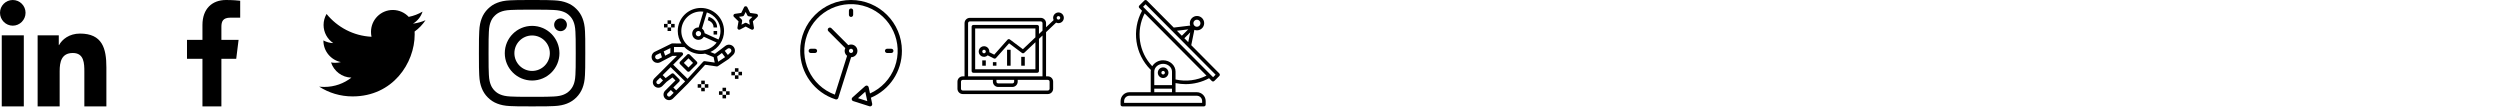
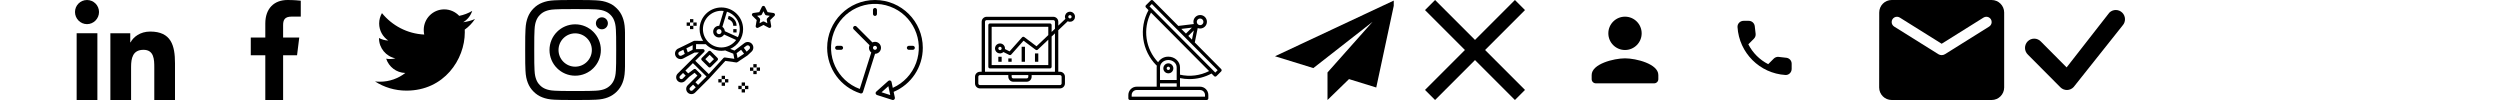
- <svg xmlns="http://www.w3.org/2000/svg" version="1.1" width="752" height="32" viewBox="0 0 752 32">
+ <svg xmlns="http://www.w3.org/2000/svg" version="1.1" width="800" height="32" viewBox="0 0 752 32">
  <svg id="icon-linkedin" width="32" height="32" viewBox="0 0 32 32" x="0" y="0">
    <path d="M31.992 32v-0.001h0.008v-11.736c0-5.741-1.236-10.164-7.948-10.164-3.227 0-5.392 1.771-6.276 3.449h-0.093v-2.913h-6.364v21.364h6.627v-10.579c0-2.785 0.528-5.479 3.977-5.479 3.399 0 3.449 3.179 3.449 5.657v10.401h6.62z" />
    <path d="M0.528 10.636h6.635v21.364h-6.635v-21.364z" />
    <path d="M3.843-0c-2.121 0-3.843 1.721-3.843 3.843s1.721 3.879 3.843 3.879c2.121 0 3.843-1.757 3.843-3.879-0.001-2.121-1.723-3.843-3.843-3.843v0z" />
  </svg>
  <svg id="icon-facebook" width="32" height="32" viewBox="0 0 32 32" x="48" y="0">
    <path d="M21.329 5.313h2.921v-5.088c-0.504-0.069-2.237-0.225-4.256-0.225-4.212 0-7.097 2.649-7.097 7.519v4.481h-4.648v5.688h4.648v14.312h5.699v-14.311h4.46l0.708-5.688h-5.169v-3.919c0.001-1.644 0.444-2.769 2.735-2.769z" />
  </svg>
  <svg id="icon-twitter" width="32" height="32" viewBox="0 0 32 32" x="96" y="0">
    <path d="M32 6.078c-1.19 0.522-2.458 0.868-3.78 1.036 1.36-0.812 2.398-2.088 2.886-3.626-1.268 0.756-2.668 1.29-4.16 1.588-1.204-1.282-2.92-2.076-4.792-2.076-3.632 0-6.556 2.948-6.556 6.562 0 0.52 0.044 1.020 0.152 1.496-5.454-0.266-10.28-2.88-13.522-6.862-0.566 0.982-0.898 2.106-0.898 3.316 0 2.272 1.17 4.286 2.914 5.452-1.054-0.020-2.088-0.326-2.964-0.808 0 0.020 0 0.046 0 0.072 0 3.188 2.274 5.836 5.256 6.446-0.534 0.146-1.116 0.216-1.72 0.216-0.42 0-0.844-0.024-1.242-0.112 0.85 2.598 3.262 4.508 6.13 4.57-2.232 1.746-5.066 2.798-8.134 2.798-0.538 0-1.054-0.024-1.57-0.090 2.906 1.874 6.35 2.944 10.064 2.944 12.072 0 18.672-10 18.672-18.668 0-0.29-0.010-0.57-0.024-0.848 1.302-0.924 2.396-2.078 3.288-3.406z" />
  </svg>
  <svg id="icon-instagram" width="32" height="32" viewBox="0 0 32 32" x="144" y="0">
    <path d="M31.969 9.408c-0.075-1.7-0.35-2.869-0.744-3.882-0.406-1.075-1.031-2.038-1.85-2.838-0.8-0.813-1.769-1.444-2.832-1.844-1.019-0.394-2.182-0.669-3.882-0.744-1.713-0.081-2.257-0.1-6.601-0.1s-4.888 0.019-6.595 0.094c-1.7 0.075-2.869 0.35-3.882 0.744-1.075 0.406-2.038 1.031-2.838 1.85-0.813 0.8-1.444 1.769-1.844 2.832-0.394 1.019-0.669 2.182-0.744 3.882-0.081 1.713-0.1 2.257-0.1 6.601s0.019 4.888 0.094 6.595c0.075 1.7 0.35 2.869 0.744 3.882 0.406 1.075 1.038 2.038 1.85 2.838 0.8 0.813 1.769 1.444 2.832 1.844 1.019 0.394 2.182 0.669 3.882 0.744 1.706 0.075 2.25 0.094 6.595 0.094s4.888-0.019 6.595-0.094c1.7-0.075 2.869-0.35 3.882-0.744 2.151-0.831 3.851-2.532 4.682-4.682 0.394-1.019 0.669-2.182 0.744-3.882 0.075-1.707 0.094-2.25 0.094-6.595s-0.006-4.888-0.081-6.595zM29.087 22.473c-0.069 1.563-0.331 2.407-0.55 2.969-0.538 1.394-1.644 2.5-3.038 3.038-0.563 0.219-1.413 0.481-2.969 0.55-1.688 0.075-2.194 0.094-6.464 0.094s-4.782-0.019-6.464-0.094c-1.563-0.069-2.407-0.331-2.969-0.55-0.694-0.256-1.325-0.663-1.838-1.194-0.531-0.519-0.938-1.144-1.194-1.838-0.219-0.563-0.481-1.413-0.55-2.969-0.075-1.688-0.094-2.194-0.094-6.464s0.019-4.782 0.094-6.464c0.069-1.563 0.331-2.407 0.55-2.969 0.256-0.694 0.663-1.325 1.2-1.838 0.519-0.531 1.144-0.938 1.838-1.194 0.563-0.219 1.413-0.481 2.969-0.55 1.688-0.075 2.194-0.094 6.464-0.094 4.276 0 4.782 0.019 6.464 0.094 1.563 0.069 2.407 0.331 2.969 0.55 0.694 0.256 1.325 0.662 1.838 1.194 0.531 0.519 0.938 1.144 1.194 1.838 0.219 0.563 0.481 1.413 0.55 2.969 0.075 1.688 0.094 2.194 0.094 6.464s-0.019 4.77-0.094 6.458z" />
    <path d="M16.059 7.783c-4.538 0-8.22 3.682-8.22 8.22s3.682 8.22 8.22 8.22c4.538 0 8.22-3.682 8.22-8.22s-3.682-8.22-8.22-8.22zM16.059 21.335c-2.944 0-5.332-2.388-5.332-5.332s2.388-5.332 5.332-5.332c2.944 0 5.332 2.388 5.332 5.332s-2.388 5.332-5.332 5.332z" />
    <path d="M26.524 7.458c0 1.060-0.859 1.919-1.919 1.919s-1.919-0.859-1.919-1.919c0-1.060 0.859-1.919 1.919-1.919s1.919 0.859 1.919 1.919z" />
  </svg>
-   <svg id="icon-astronaut" width="32" height="32" viewBox="0 0 32 32" x="196" y="0">
+   <svg id="icon-astronaut" width="32" height="32" viewBox="0 0 32 32" x="192" y="0">
    <path d="M31.974 4.524c-0.063-0.193-0.229-0.333-0.43-0.363l-1.91-0.278-0.855-1.731c-0.179-0.365-0.777-0.365-0.956 0l-0.855 1.731-1.91 0.278c-0.201 0.029-0.367 0.17-0.431 0.363-0.062 0.193-0.011 0.405 0.135 0.547l1.383 1.348-0.326 1.903c-0.034 0.2 0.048 0.402 0.212 0.522 0.166 0.121 0.382 0.135 0.562 0.040l1.709-0.899 1.709 0.899c0.078 0.041 0.164 0.061 0.249 0.061 0.11 0 0.221-0.034 0.314-0.102 0.164-0.119 0.246-0.322 0.212-0.522l-0.326-1.903 1.383-1.348c0.145-0.142 0.197-0.354 0.135-0.547zM29.511 5.851c-0.125 0.122-0.183 0.299-0.153 0.472l0.191 1.114-1-0.526c-0.078-0.041-0.163-0.061-0.249-0.061s-0.17 0.020-0.249 0.061l-1.001 0.526 0.191-1.114c0.030-0.173-0.028-0.349-0.153-0.472l-0.81-0.789 1.119-0.163c0.174-0.025 0.324-0.134 0.402-0.292l0.5-1.013 0.5 1.013c0.078 0.157 0.228 0.267 0.402 0.292l1.119 0.163-0.809 0.789z" />
    <path d="M26.133 20.522h-1.067v1.067h1.067v-1.067z" />
    <path d="M26.133 22.656h-1.067v1.067h1.067v-1.067z" />
    <path d="M27.2 21.589h-1.067v1.067h1.067v-1.067z" />
    <path d="M25.067 21.589h-1.067v1.067h1.067v-1.067z" />
    <path d="M22.4 26.389h-1.067v1.067h1.067v-1.067z" />
    <path d="M22.4 28.522h-1.067v1.067h1.067v-1.067z" />
    <path d="M23.467 27.456h-1.067v1.067h1.067v-1.067z" />
    <path d="M21.333 27.456h-1.067v1.067h1.067v-1.067z" />
    <path d="M16 24.256h-1.067v1.067h1.067v-1.067z" />
    <path d="M16 26.389h-1.067v1.067h1.067v-1.067z" />
    <path d="M17.067 25.322h-1.067v1.067h1.067v-1.067z" />
    <path d="M14.933 25.322h-1.067v1.067h1.067v-1.067z" />
    <path d="M5.867 6.122h-1.067v1.067h1.067v-1.067z" />
    <path d="M5.867 8.255h-1.067v1.067h1.067v-1.067z" />
    <path d="M6.933 7.189h-1.067v1.067h1.067v-1.067z" />
    <path d="M4.8 7.189h-1.067v1.067h1.067v-1.067z" />
    <path d="M24.715 14.159c-0.287-0.388-0.709-0.637-1.188-0.705-0.481-0.068-0.956 0.058-1.34 0.352l-1.252 0.96-1.898 1.417-1.358-0.541c2.421-1.086 4.114-3.508 4.114-6.32 0-3.823-3.123-6.933-6.961-6.933s-6.961 3.11-6.961 6.933c0 1.386 0.414 2.674 1.12 3.758l-2.764-0.024c-0.002 0-0.003 0-0.005 0-0.009 0-0.015 0.004-0.023 0.005-0.053 0.002-0.105 0.013-0.155 0.031-0.013 0.005-0.026 0.008-0.038 0.013-0.006 0.003-0.013 0.003-0.019 0.006l-3.233 1.596c-0.001 0-0.001 0-0.001 0.001l-1.893 0.911c-0.021 0.009-0.042 0.021-0.063 0.035-0.755 0.502-1.012 1.489-0.598 2.295 0.22 0.429 0.595 0.745 1.056 0.889 0.178 0.055 0.359 0.083 0.539 0.083 0.29 0 0.577-0.071 0.839-0.211l1.388-0.738 2.264-1.169 1.357-0.008-5.442 5.416c-0.001 0.001-0.001 0.001-0.002 0.001l-1.339 1.333c-0.316 0.315-0.49 0.732-0.49 1.178s0.174 0.863 0.49 1.179c0.325 0.323 0.752 0.485 1.179 0.485s0.854-0.162 1.18-0.485l1.314-1.309 1.741-1.3 0.901 0.897-1.762 1.754c-0 0.001-0.001 0.001-0.002 0.001l-1.339 1.333c-0.316 0.315-0.49 0.732-0.49 1.178s0.174 0.863 0.49 1.179c0.325 0.323 0.753 0.485 1.18 0.485s0.855-0.162 1.18-0.485l3.482-3.467c0.001-0.001 0.001-0.001 0.001-0.002l1.010-1-0.004-0.004c0.006-0.006 0.015-0.009 0.022-0.015l5.166-5.658 3.471 0.494c0.025 0.004 0.050 0.005 0.075 0.005 0.065 0 0.127-0.015 0.187-0.038 0.018-0.006 0.033-0.015 0.050-0.023 0.019-0.010 0.039-0.015 0.058-0.027l3.213-2.133c0.012-0.008 0.018-0.021 0.029-0.029 0.013-0.010 0.029-0.014 0.041-0.026l1.271-1.191c0.662-0.62 0.753-1.635 0.212-2.362zM2.13 17.77c-0.173 0.093-0.37 0.111-0.558 0.052-0.187-0.058-0.338-0.186-0.427-0.358-0.161-0.314-0.068-0.695 0.214-0.902l1.314-0.632 0.449 1.313-0.992 0.527zM5.628 15.942l-1.548 0.8-0.439-1.283 2.027-1.001-0.040 1.484zM20.727 9.322c0 0.918-0.219 1.785-0.599 2.559l-4.181-1.899c-0.044-0.573-0.341-1.075-0.788-1.388l1.464-4.86c2.378 0.756 4.105 2.974 4.105 5.588zM8.938 9.322c0-3.235 2.644-5.867 5.894-5.867 0.253 0 0.5 0.021 0.745 0.052l-1.432 4.754c-0.019-0.001-0.037-0.006-0.057-0.006-1.033 0-1.873 0.837-1.873 1.867s0.84 1.867 1.873 1.867c0.694 0 1.294-0.383 1.618-0.945l3.862 1.755c-1.075 1.446-2.795 2.39-4.737 2.39-3.25 0-5.894-2.632-5.894-5.867zM14.894 10.122c0 0.441-0.362 0.8-0.806 0.8s-0.806-0.359-0.806-0.8c0-0.441 0.362-0.8 0.806-0.8s0.806 0.359 0.806 0.8zM2.465 25.146c-0.236 0.234-0.619 0.234-0.854 0.001-0.114-0.114-0.176-0.263-0.176-0.423s0.062-0.309 0.176-0.421l0.962-0.958 0.851 0.848-0.959 0.955zM5.679 28.88c-0.236 0.234-0.619 0.235-0.855 0.001-0.114-0.114-0.176-0.263-0.176-0.423s0.062-0.309 0.176-0.421l0.963-0.959 0.852 0.848-0.96 0.955zM9.16 25.411c-0.001 0-0.001 0-0.002 0.001l-1.765 1.76-0.852-0.848 1.763-1.755c0 0 0 0 0-0s0.001-0.001 0.002-0.001c0.040-0.040 0.065-0.088 0.090-0.135 0.007-0.014 0.020-0.026 0.026-0.040 0.017-0.041 0.019-0.085 0.026-0.129 0.003-0.025 0.014-0.047 0.014-0.073 0-0.036-0.013-0.070-0.020-0.106-0.006-0.032-0.006-0.065-0.019-0.095-0.020-0.050-0.055-0.094-0.091-0.138-0.010-0.012-0.014-0.027-0.025-0.038 0 0 0 0-0.001 0s-0.001-0.002-0.001-0.002l-1.607-1.6c-0.017-0.017-0.039-0.024-0.058-0.038-0.028-0.022-0.055-0.042-0.087-0.058-0.030-0.015-0.061-0.024-0.093-0.033-0.034-0.010-0.067-0.017-0.103-0.020-0.033-0.002-0.063 0.001-0.095 0.005-0.036 0.004-0.069 0.009-0.104 0.020-0.034 0.011-0.063 0.027-0.094 0.045-0.020 0.011-0.042 0.015-0.061 0.029l-1.773 1.324-0.901-0.897 2.399-2.386 4.361 4.289-0.928 0.919zM15.979 18.394c-0.015-0.002-0.030 0.004-0.045 0.003-0.039-0.002-0.076 0.001-0.115 0.007-0.030 0.005-0.059 0.011-0.088 0.021-0.034 0.012-0.065 0.028-0.097 0.047-0.030 0.018-0.057 0.037-0.083 0.061-0.013 0.011-0.028 0.017-0.040 0.029l-4.698 5.146-4.328-4.257 2.833-2.818c0.209-0.208 0.21-0.546 0.002-0.755-0.105-0.105-0.243-0.157-0.381-0.156v-0.001l-2.219 0.013 0.028-1.607 3.104 0.027c1.265 1.294 3.029 2.101 4.981 2.101 0.437 0 0.864-0.045 1.279-0.123 0.040 0.032 0.079 0.065 0.13 0.085l2.41 0.96 0.152 0.758 0.178 0.885-3.003-0.427zM20.020 18.572l-0.313-1.558 1.446-1.080 0.947 1.257-2.080 1.381zM23.774 15.741l-0.838 0.785-0.931-1.236 0.831-0.637c0.155-0.119 0.351-0.168 0.543-0.143 0.193 0.027 0.364 0.128 0.48 0.284 0.217 0.292 0.18 0.699-0.085 0.947z" />
    <path d="M13.602 18.544l-2.143-2.133c-0.207-0.207-0.545-0.207-0.753 0l-2.142 2.133c-0.1 0.101-0.157 0.236-0.157 0.378s0.056 0.278 0.157 0.378l2.142 2.133c0.104 0.103 0.241 0.155 0.377 0.155s0.273-0.052 0.376-0.155l2.143-2.133c0.1-0.1 0.157-0.236 0.157-0.378s-0.057-0.278-0.157-0.378zM11.083 20.303l-1.387-1.381 1.387-1.381 1.387 1.381-1.387 1.381z" />
    <path d="M17.164 5.071l-0.258 1.036c0.071 0.018 1.738 0.452 1.738 2.149h1.067c-0-2.017-1.666-2.965-2.547-3.185z" />
    <path d="M19.711 9.322h-1.067v1.067h1.067v-1.067z" />
  </svg>
  <svg id="icon-clock" width="32" height="32" viewBox="0 0 32 32" x="240" y="0">
    <path d="M31.297 15.301c-0.002-8.452-6.855-15.303-15.308-15.301s-15.303 6.855-15.301 15.308c0.001 6.658 4.307 12.551 10.649 14.576 0.061 0.019 0.124 0.029 0.187 0.029 0.121-0 0.239-0.032 0.342-0.094 0.135-0.080 0.236-0.207 0.283-0.356l3.865-12.25c1.057-0.005 1.909-0.866 1.903-1.923s-0.866-1.909-1.923-1.903c-0.284 0.001-0.565 0.067-0.82 0.191l-5.106-5.107c-0.253-0.245-0.657-0.238-0.902 0.016-0.239 0.247-0.239 0.639 0 0.886l5.103 5.109c-0.392 0.799-0.168 1.764 0.536 2.309l-3.683 11.673c-7.278-2.681-11.004-10.754-8.323-18.032s10.754-11.004 18.032-8.323c7.278 2.681 11.004 10.754 8.323 18.032-1.31 3.556-4.001 6.431-7.462 7.973l-0.398-1.874c-0.073-0.345-0.411-0.565-0.756-0.492-0.109 0.023-0.209 0.074-0.293 0.148l-3.837 3.426c-0.263 0.234-0.287 0.637-0.052 0.9 0.076 0.085 0.174 0.149 0.283 0.184l4.899 1.564c0.335 0.108 0.694-0.077 0.802-0.412 0.034-0.106 0.040-0.219 0.017-0.328l-0.391-1.839c5.664-2.388 9.342-7.942 9.329-14.089zM15.992 14.664c0.352 0 0.638 0.286 0.638 0.638s-0.286 0.638-0.638 0.638c-0.352 0-0.638-0.285-0.638-0.638s0.285-0.638 0.638-0.638zM18.093 29.528l2.184-1.948 0.603 2.84-2.787-0.892z" />
    <path d="M15.354 3.185v1.275c0 0.352 0.285 0.638 0.638 0.638s0.638-0.285 0.638-0.638v-1.275c0-0.352-0.286-0.638-0.638-0.638s-0.638 0.286-0.638 0.638z" />
    <path d="M3.876 14.664c-0.352 0-0.638 0.286-0.638 0.638s0.285 0.638 0.638 0.638h1.275c0.352 0 0.638-0.285 0.638-0.638s-0.285-0.638-0.638-0.638h-1.275z" />
    <path d="M28.108 15.939c0.352 0 0.638-0.285 0.638-0.638s-0.285-0.638-0.638-0.638h-1.275c-0.352 0-0.638 0.286-0.638 0.638s0.286 0.638 0.638 0.638h1.275z" />
  </svg>
  <svg id="icon-diagram" width="32" height="32" viewBox="0 0 32 32" x="288" y="0">
    <path d="M14.925 14.965h1.066v4.798h-1.066v-4.797z" />
    <path d="M19.19 17.097h1.066v2.665h-1.066v-2.665z" />
    <path d="M10.661 18.696h1.066v1.066h-1.066v-1.066z" />
    <path d="M7.463 18.163h1.066v1.599h-1.066v-1.599z" />
    <path d="M1.599 28.291h25.587c0.883 0 1.599-0.716 1.599-1.599v-2.132c0-0.883-0.716-1.599-1.599-1.599h-0.533v-13.293l3.028-2.868c0.703 0.346 1.553 0.136 2.013-0.499s0.396-1.508-0.152-2.068-1.42-0.644-2.065-0.198c-0.644 0.446-0.873 1.292-0.542 2.002l-2.281 2.163v-1.23c0-0.883-0.716-1.599-1.599-1.599h-21.322c-0.883 0-1.599 0.716-1.599 1.599v15.992h-0.533c-0.883 0-1.599 0.716-1.599 1.599v2.132c0 0.883 0.716 1.599 1.599 1.599zM30.384 4.837c0.294 0 0.533 0.239 0.533 0.533s-0.239 0.533-0.533 0.533c-0.294 0-0.533-0.239-0.533-0.533s0.239-0.533 0.533-0.533zM3.198 6.969c0-0.294 0.239-0.533 0.533-0.533h21.322c0.294 0 0.533 0.239 0.533 0.533v2.239l-1.066 1.013v-2.186c0-0.294-0.239-0.533-0.533-0.533h-19.19c-0.294 0-0.533 0.239-0.533 0.533v13.326c0 0.294 0.239 0.533 0.533 0.533h19.19c0.294 0 0.533-0.239 0.533-0.533v-9.674l1.066-1.010v12.284h-22.388v-15.992zM7.996 13.899c-0.721-0.002-1.354 0.478-1.546 1.174s0.105 1.433 0.725 1.801c0.62 0.368 1.41 0.276 1.928-0.226l1.853 0.93c0.215 0.108 0.476 0.057 0.636-0.123l3.939-4.431 3.872 2.901c0.208 0.156 0.498 0.139 0.686-0.039l3.365-3.188v8.131h-18.124v-12.26h18.124v2.66l-3.771 3.572-3.904-2.927c-0.222-0.166-0.534-0.135-0.718 0.072l-3.993 4.493-1.493-0.746c0.011-0.064 0.018-0.129 0.020-0.193 0-0.883-0.716-1.599-1.599-1.599zM8.529 15.498c0 0.294-0.239 0.533-0.533 0.533s-0.533-0.239-0.533-0.533c0-0.294 0.239-0.533 0.533-0.533s0.533 0.239 0.533 0.533zM11.727 24.027h5.331v0.533c0 0.294-0.239 0.533-0.533 0.533h-4.264c-0.294 0-0.533-0.239-0.533-0.533v-0.533zM1.066 24.56c0-0.294 0.239-0.533 0.533-0.533h9.062v0.533c0 0.883 0.716 1.599 1.599 1.599h4.264c0.883 0 1.599-0.716 1.599-1.599v-0.533h9.062c0.294 0 0.533 0.239 0.533 0.533v2.132c0 0.294-0.239 0.533-0.533 0.533h-25.587c-0.294 0-0.533-0.239-0.533-0.533v-2.132z" />
  </svg>
  <svg id="icon-antenna" width="32" height="32" viewBox="0 0 32 32" x="336" y="0">
    <path d="M30.773 22.098l-8.443-8.505 0.937-4.615c0.242 0.094 0.499 0.144 0.758 0.146h0.006c1.192 0.014 2.17-0.941 2.184-2.133s-0.941-2.17-2.133-2.184c-1.192-0.014-2.17 0.941-2.184 2.133-0.003 0.255 0.039 0.509 0.125 0.749l-4.96 0.605-8.091-8.133c-0.099-0.101-0.235-0.159-0.377-0.16-0.14 0.001-0.274 0.056-0.373 0.155l-1.513 1.504c-0.208 0.208-0.208 0.546 0 0.754l0.814 0.826c-3.153 5.798-2.129 12.978 2.519 17.663 0.043 0.041 0.092 0.074 0.146 0.098-0.034 0.18-0.051 0.364-0.052 0.547v6.187h-6.4c-1.472 0.002-2.665 1.195-2.667 2.667v1.067c0 0.295 0.239 0.533 0.533 0.533h24.533c0.295 0 0.533-0.239 0.533-0.533v-1.067c-0.002-1.472-1.195-2.665-2.667-2.667h-6.4v-2.742c1.003 0.21 2.024 0.317 3.049 0.32 2.458-0.003 4.877-0.615 7.040-1.783l0.818 0.823c0.099 0.101 0.235 0.159 0.377 0.16 0.14-0.001 0.274-0.056 0.373-0.155l1.513-1.504c0.208-0.208 0.208-0.546 0-0.754zM23.28 6.233c0.418-0.415 1.093-0.414 1.509 0.004s0.414 1.093-0.004 1.508c-0.2 0.199-0.47 0.31-0.752 0.31h-0.003c-0.589-0.003-1.064-0.483-1.061-1.072 0.002-0.282 0.115-0.552 0.314-0.751h-0.002zM22.024 9.738l-0.598 2.946-1.175-1.182 1.774-1.763zM21.419 8.836l-1.92 1.909-1.485-1.493 3.405-0.415zM24.004 28.8c0.884 0 1.6 0.716 1.6 1.6v0.533h-23.467v-0.533c0-0.884 0.716-1.6 1.6-1.6h20.267zM16.537 26.667v1.067h-5.333v-1.067h5.333zM11.204 25.6v-4.053c0-1.294 1.196-2.347 2.667-2.347s2.667 1.053 2.667 2.347v4.053h-5.333zM17.604 23.904v-2.357c0-1.882-1.675-3.413-3.733-3.413-1.331-0.020-2.576 0.657-3.281 1.786-4.058-4.274-4.971-10.645-2.279-15.887l18.602 18.708c-2.872 1.461-6.165 1.873-9.309 1.163zM28.893 23.22l-21.057-21.181 0.755-0.752 7.935 7.98c0.004 0 0.006 0.007 0.010 0.010l13.115 13.191-0.757 0.752z" />
    <path d="M13.876 20.267h-0.005c-0.884-0.001-1.601 0.714-1.602 1.598s0.714 1.601 1.598 1.602h0.005c0.884 0.001 1.601-0.714 1.602-1.598s-0.714-1.601-1.598-1.602zM14.249 22.245c-0.1 0.1-0.236 0.156-0.378 0.155-0.295-0.002-0.532-0.242-0.531-0.536 0.001-0.141 0.057-0.276 0.157-0.375s0.233-0.154 0.373-0.155c0.295 0.002 0.532 0.242 0.531 0.536-0.001 0.141-0.057 0.276-0.157 0.375h0.005z" />
  </svg>
+   <svg id="icon-send" width="38" height="32" viewBox="0 0 38 32" x="384" y="0">
+     <path d="M38.4 0l-38.4 18 12.272 3.788 18.928-14.788-14.397 16.186 0.012 0.004-0.014-0.004v8.814l6.882-6.691 8.718 2.691 6-28z" />
+   </svg>
+   <svg id="icon-close" width="32" height="32" viewBox="0 0 32 32" x="432" y="0">
+     <path d="M32 3.223l-3.223-3.223-12.777 12.777-12.777-12.777-3.223 3.223 12.777 12.777-12.777 12.777 3.223 3.223 12.777-12.777 12.777 12.777 3.223-3.223-12.777-12.777 12.777-12.777z" />
+   </svg>
+   <svg id="icon-user" width="32" height="32" viewBox="0 0 32 32" x="480" y="0">
+     <path d="M16 16c2.947 0 5.333-2.387 5.333-5.333s-2.387-5.333-5.333-5.333c-2.947 0-5.333 2.387-5.333 5.333s2.387 5.333 5.333 5.333zM16 18.667c-3.56 0-10.667 1.787-10.667 5.333v1.333c0 0.733 0.6 1.333 1.333 1.333h18.667c0.733 0 1.333-0.6 1.333-1.333v-1.333c0-3.547-7.107-5.333-10.667-5.333z" />
+   </svg>
+   <svg id="icon-phone" width="24" height="32" viewBox="0 0 24 32" x="528" y="0">
+     <path d="M19.635 18.487l-2.451-0.28c-0.589-0.067-1.167 0.135-1.582 0.55l-1.775 1.775c-2.731-1.389-4.969-3.618-6.359-6.359l1.785-1.785c0.415-0.415 0.618-0.994 0.55-1.582l-0.28-2.432c-0.116-0.975-0.936-1.708-1.92-1.708h-1.669c-1.090 0-1.997 0.907-1.93 1.997 0.511 8.24 7.102 14.821 15.332 15.332 1.090 0.068 1.997-0.839 1.997-1.93v-1.669c0.010-0.975-0.724-1.795-1.698-1.911z" />
+   </svg>
+   <svg id="icon-envelope" width="43" height="32" viewBox="0 0 43 32" x="576" y="0">
+     <path d="M37.333 0h-32c-2.2 0-3.98 1.8-3.98 4l-0.020 24c0 2.2 1.8 4 4 4h32c2.2 0 4-1.8 4-4v-24c0-2.2-1.8-4-4-4zM36.533 8.5l-14.14 8.84c-0.64 0.4-1.48 0.4-2.12 0l-14.14-8.84c-0.5-0.32-0.8-0.86-0.8-1.44 0-1.34 1.46-2.14 2.6-1.44l13.4 8.38 13.4-8.38c1.14-0.7 2.6 0.1 2.6 1.44 0 0.58-0.3 1.12-0.8 1.44z" />
+   </svg>
+   <svg id="icon-tick" width="32" height="32" viewBox="0 0 10 8" x="624" y="0">
+     <path d="M8.446 0.255C8.618 0.09 8.848 -0.002 9.087 2.65108e-05C9.326 0.002 9.554 0.097 9.724 0.265C9.895 0.433 9.993 0.661 10 0.901C10.006 1.14 9.919 1.373 9.758 1.55L4.864 7.704C4.779 7.796 4.678 7.869 4.565 7.919C4.452 7.97 4.33 7.998 4.206 8C4.083 8.002 3.96 7.979 3.845 7.933C3.73 7.886 3.626 7.817 3.539 7.729L0.293 4.466C0.202 4.381 0.13 4.279 0.08 4.165C0.029 4.052 0.002 3.929 0 3.805C-0.002 3.681 0.021 3.558 0.067 3.442C0.113 3.327 0.182 3.223 0.269 3.135C0.357 3.047 0.461 2.978 0.575 2.931C0.69 2.885 0.813 2.862 0.936 2.864C1.06 2.866 1.182 2.893 1.294 2.944C1.407 2.995 1.509 3.067 1.593 3.158L4.162 5.74L8.422 0.282C8.43 0.273 8.438 0.264 8.447 0.255H8.446Z" />
+   </svg>
</svg>
